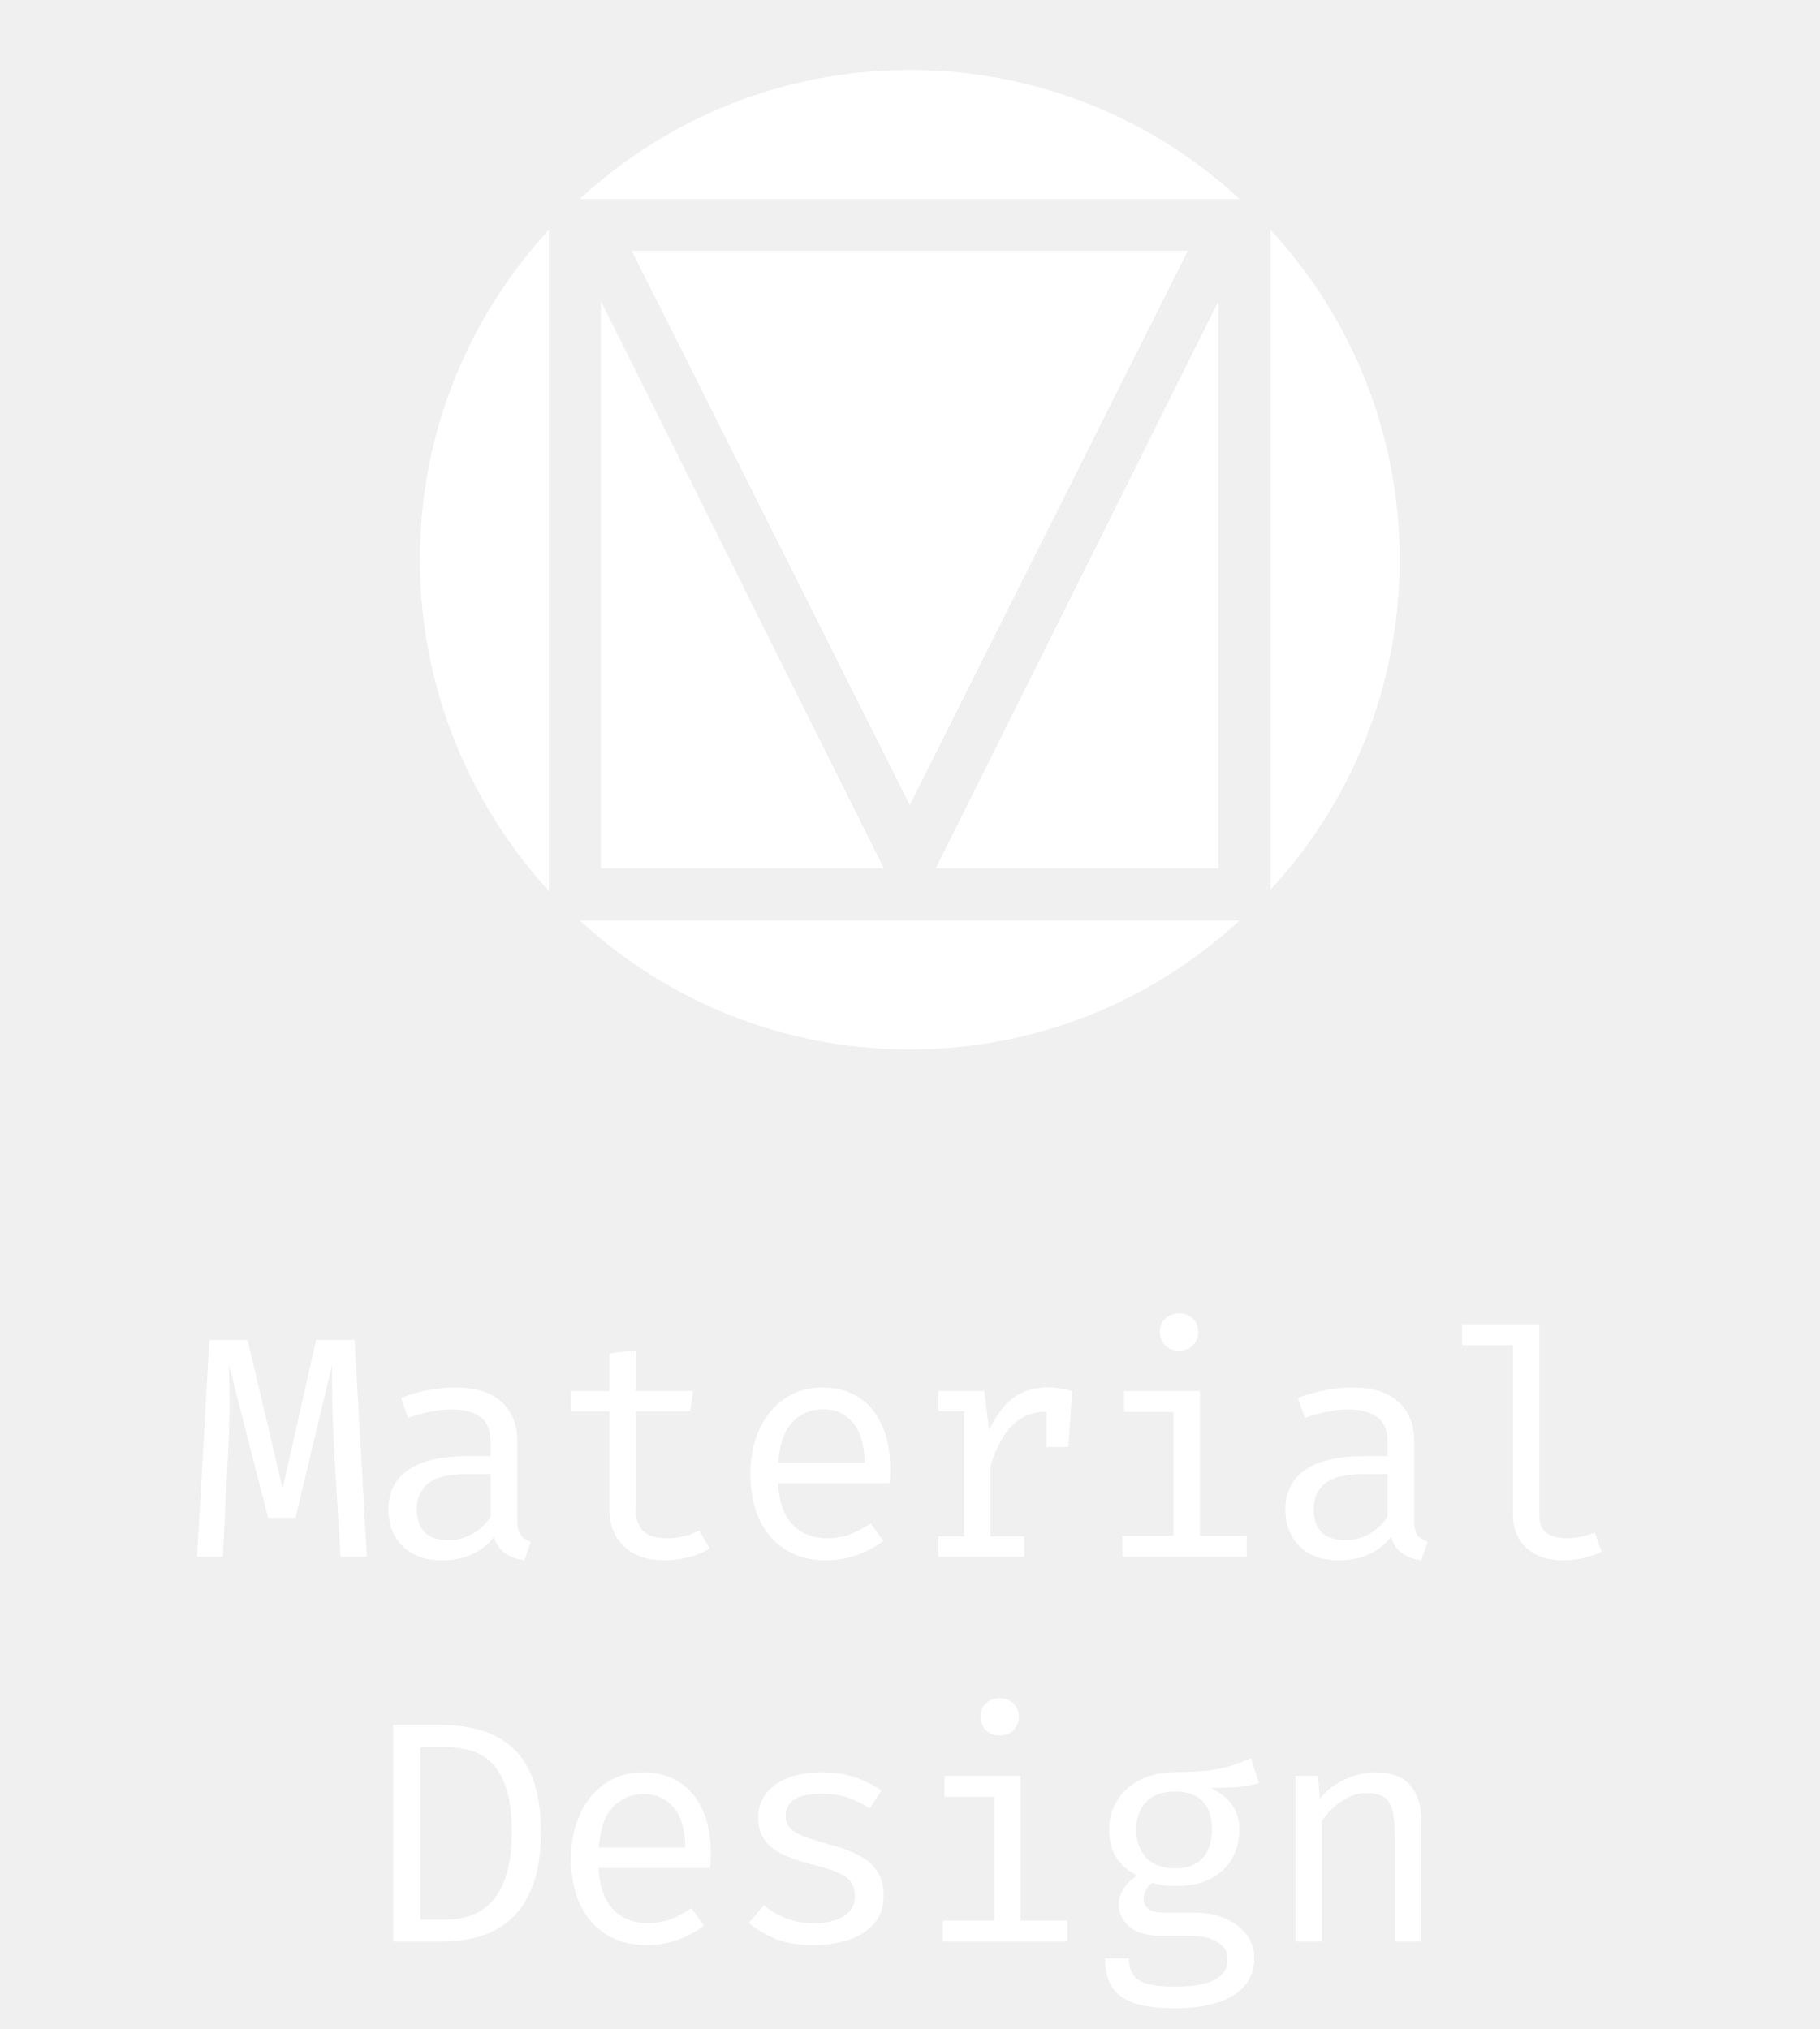
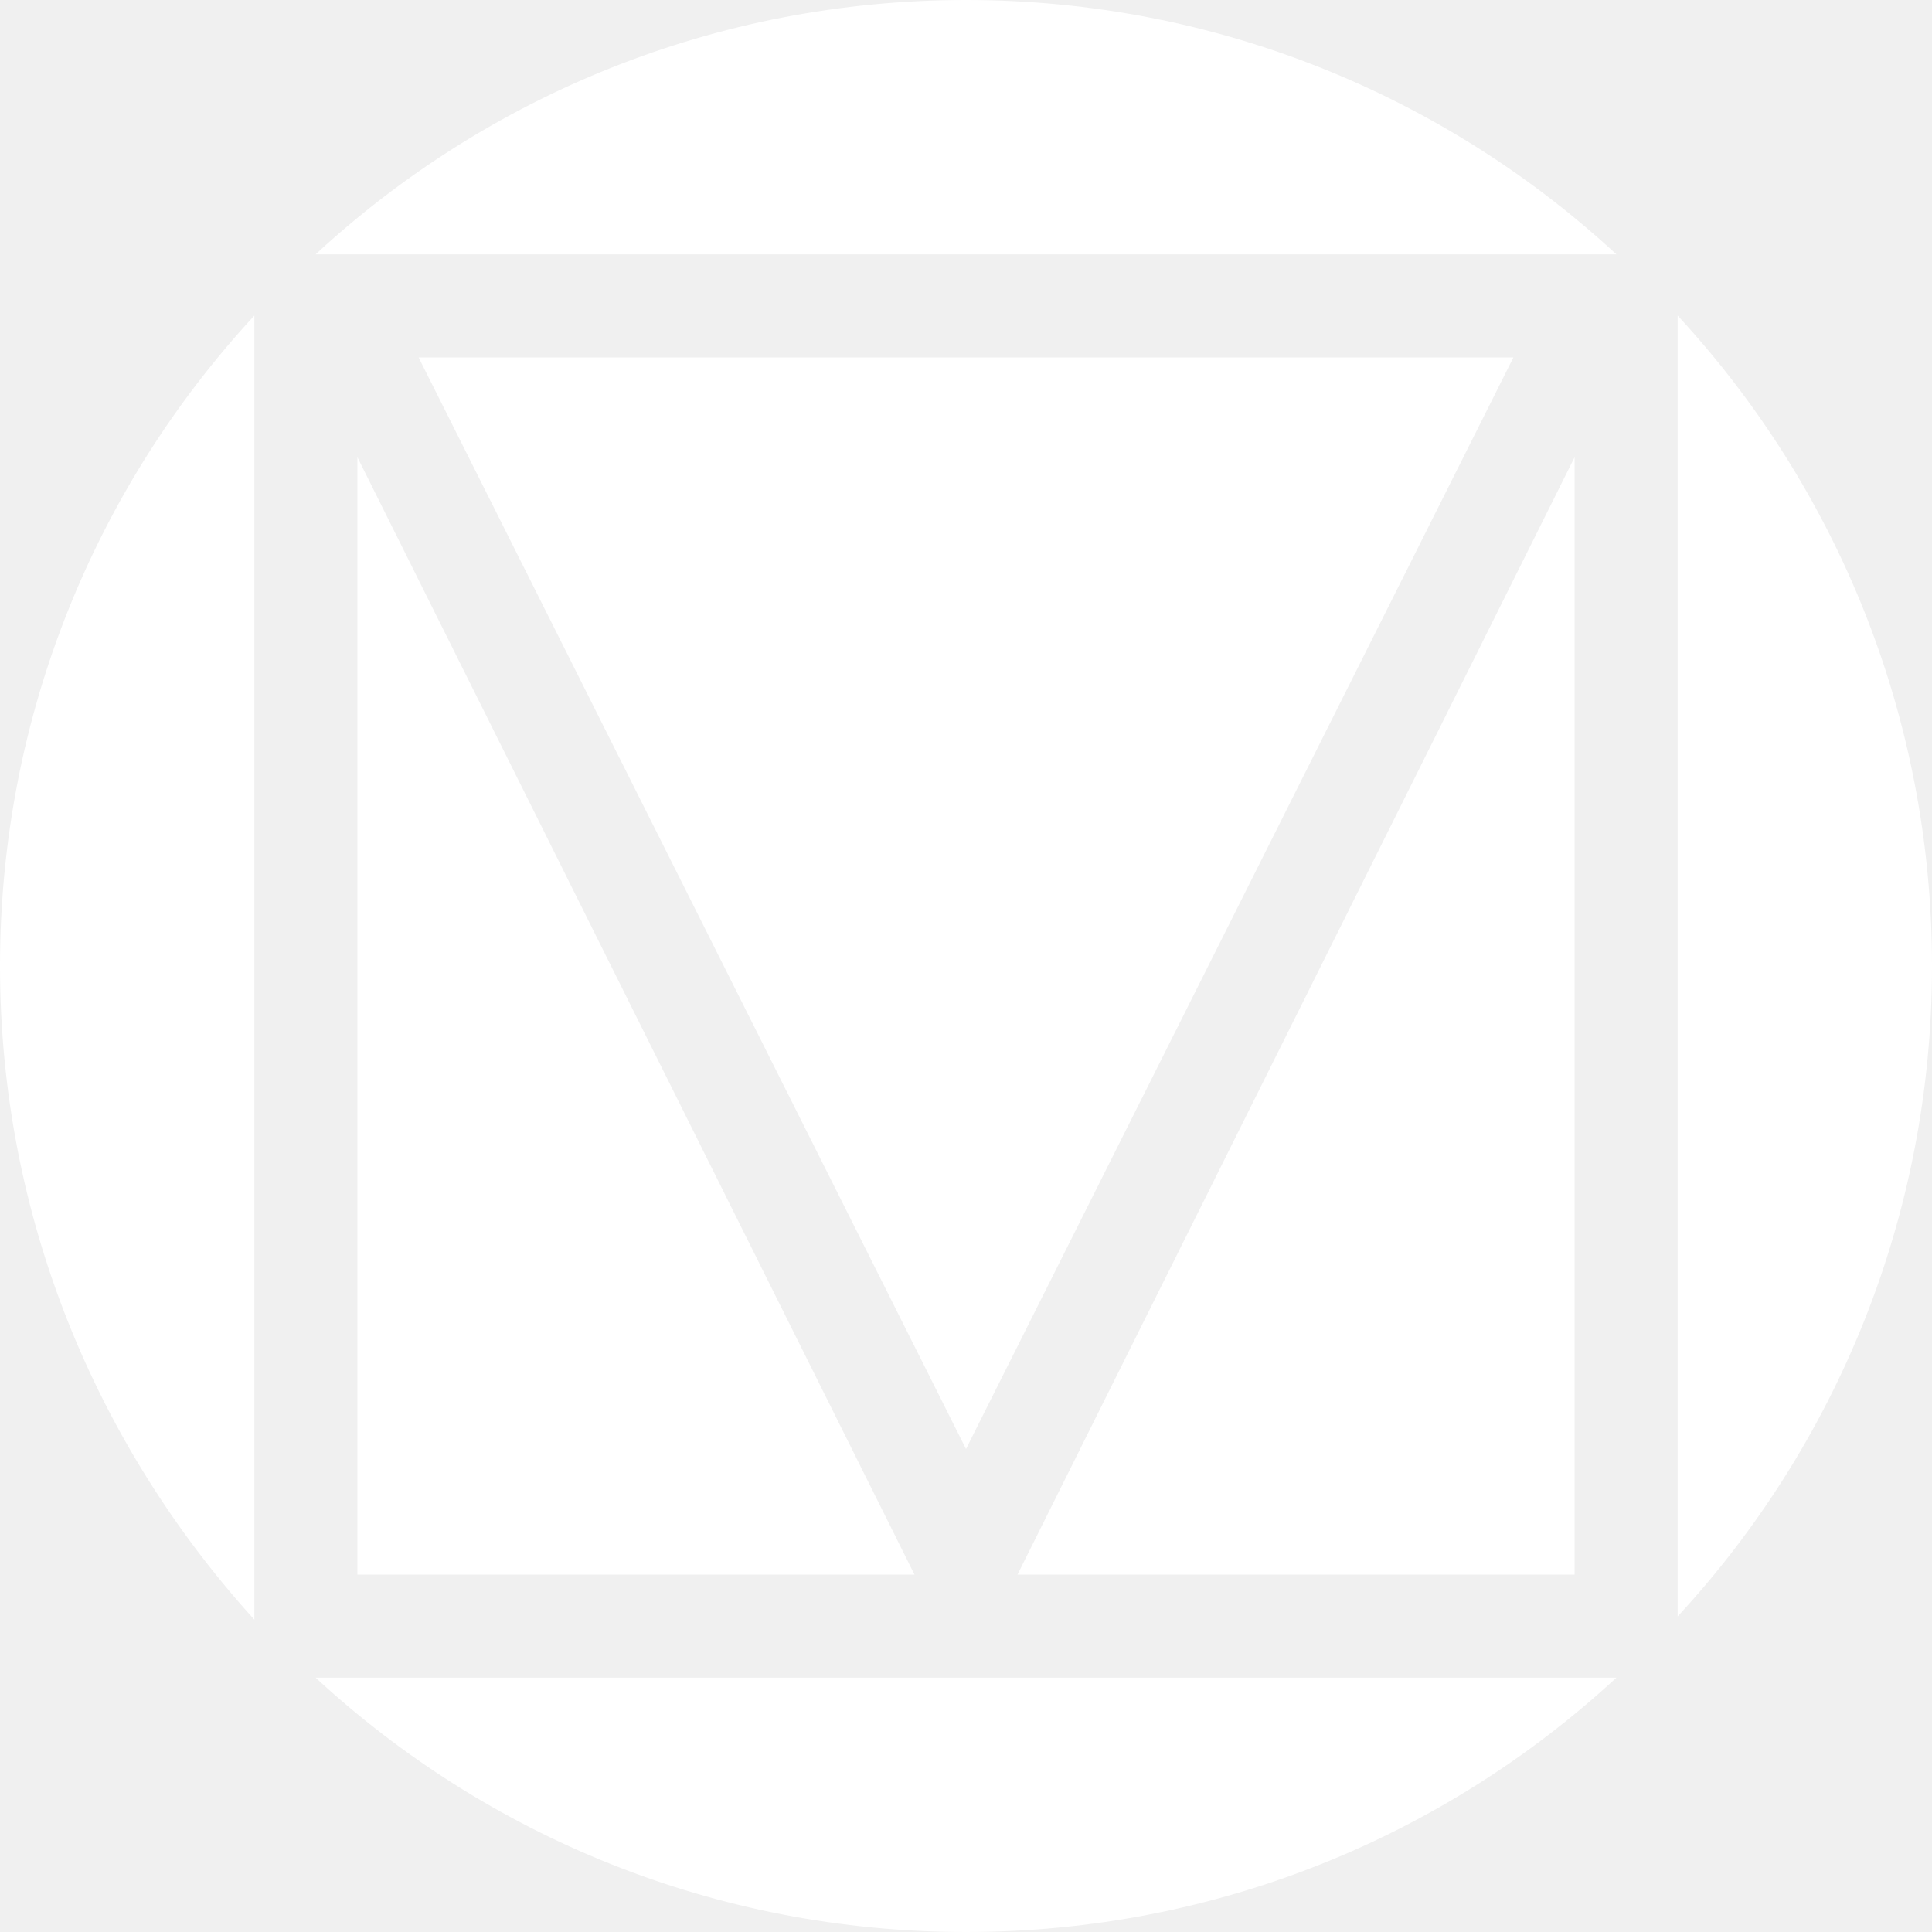
- <svg xmlns="http://www.w3.org/2000/svg" width="104" height="116" viewBox="0 0 104 116" fill="none">
-   <g clip-path="url(#clip0_3001_2664)">
-     <path d="M31.373 13.147V50.947C26.8 45.907 24 39.28 24 32C24 24.72 26.8 18.093 31.373 13.147Z" fill="white" />
-     <path d="M34.36 17.253L50.507 49.64H34.36V17.253Z" fill="white" />
-     <path d="M52 46L36.133 14.36H67.867L52 46Z" fill="white" />
-     <path d="M52 4C59.28 4 65.907 6.8 70.853 11.373H33.147C38.093 6.8 44.72 4 52 4Z" fill="white" />
-     <path d="M69.64 49.64H53.493L69.64 17.253V49.64Z" fill="white" />
-     <path d="M70.853 52.627C65.907 57.2 59.28 60 52 60C44.72 60 38.093 57.2 33.147 52.627H70.853Z" fill="white" />
-     <path d="M72.627 50.853V13.147C77.2 18.093 80 24.72 80 32C80 39.28 77.2 45.907 72.627 50.853Z" fill="white" />
-     <path d="M34.36 17.253L50.507 49.64H34.36V17.253Z" fill="white" />
-     <path d="M52 46L36.133 14.36H67.867L52 46Z" fill="white" />
-     <path d="M53.493 49.64L69.64 17.253V49.64H53.493Z" fill="white" />
-     <path d="M36.133 14.36H67.867L52 46L36.133 14.36Z" fill="white" />
-   </g>
-   <path d="M20.267 76.607L20.969 89H19.466L19.079 82.529C19.061 82.091 19.043 81.647 19.025 81.197C19.007 80.747 18.995 80.315 18.989 79.901C18.983 79.487 18.98 79.118 18.98 78.794C18.98 78.47 18.98 78.218 18.98 78.038L16.892 86.777H15.326L13.085 78.038C13.091 78.212 13.097 78.47 13.103 78.812C13.109 79.148 13.112 79.529 13.112 79.955C13.118 80.381 13.115 80.819 13.103 81.269C13.097 81.713 13.085 82.127 13.067 82.511L12.734 89H11.267L11.969 76.607H14.147L16.154 85.094L18.071 76.607H20.267ZM29.566 86.93C29.566 87.308 29.629 87.584 29.755 87.758C29.881 87.932 30.076 88.061 30.34 88.145L29.971 89.207C29.563 89.153 29.206 89.024 28.9 88.82C28.594 88.61 28.372 88.295 28.234 87.875C27.892 88.313 27.466 88.646 26.956 88.874C26.446 89.096 25.882 89.207 25.264 89.207C24.316 89.207 23.569 88.94 23.023 88.406C22.477 87.872 22.204 87.164 22.204 86.282C22.204 85.304 22.585 84.554 23.347 84.032C24.109 83.51 25.21 83.249 26.65 83.249H28.045V82.457C28.045 81.773 27.844 81.29 27.442 81.008C27.046 80.72 26.494 80.576 25.786 80.576C25.474 80.576 25.108 80.615 24.688 80.693C24.268 80.765 23.812 80.888 23.32 81.062L22.924 79.919C23.506 79.703 24.052 79.55 24.562 79.46C25.072 79.37 25.558 79.325 26.02 79.325C27.202 79.325 28.087 79.601 28.675 80.153C29.269 80.699 29.566 81.443 29.566 82.385V86.93ZM25.651 88.055C26.119 88.055 26.566 87.938 26.992 87.704C27.418 87.464 27.769 87.134 28.045 86.714V84.275H26.677C25.633 84.275 24.895 84.455 24.463 84.815C24.037 85.175 23.824 85.658 23.824 86.264C23.824 86.852 23.974 87.299 24.274 87.605C24.58 87.905 25.039 88.055 25.651 88.055ZM40.557 88.523C40.233 88.739 39.84 88.907 39.378 89.027C38.916 89.147 38.463 89.207 38.019 89.207C36.999 89.207 36.213 88.94 35.661 88.406C35.109 87.872 34.833 87.185 34.833 86.345V80.693H32.655V79.523H34.833V77.372L36.345 77.192V79.523H39.621L39.441 80.693H36.345V86.327C36.345 86.855 36.483 87.257 36.759 87.533C37.041 87.809 37.506 87.947 38.154 87.947C38.508 87.947 38.835 87.905 39.135 87.821C39.435 87.737 39.714 87.629 39.972 87.497L40.557 88.523ZM44.474 84.797C44.504 85.529 44.645 86.129 44.897 86.597C45.149 87.059 45.482 87.401 45.896 87.623C46.31 87.839 46.76 87.947 47.246 87.947C47.732 87.947 48.17 87.875 48.56 87.731C48.956 87.587 49.361 87.374 49.775 87.092L50.486 88.091C50.042 88.439 49.535 88.712 48.965 88.91C48.401 89.108 47.822 89.207 47.228 89.207C46.31 89.207 45.527 89 44.879 88.586C44.231 88.172 43.736 87.596 43.394 86.858C43.058 86.114 42.89 85.253 42.89 84.275C42.89 83.315 43.061 82.463 43.403 81.719C43.745 80.975 44.225 80.39 44.843 79.964C45.461 79.538 46.19 79.325 47.03 79.325C47.828 79.325 48.515 79.514 49.091 79.892C49.667 80.264 50.108 80.798 50.414 81.494C50.726 82.184 50.882 83.009 50.882 83.969C50.882 84.131 50.879 84.284 50.873 84.428C50.867 84.566 50.858 84.689 50.846 84.797H44.474ZM47.048 80.567C46.346 80.567 45.758 80.816 45.284 81.314C44.816 81.812 44.549 82.583 44.483 83.627H49.424C49.406 82.613 49.184 81.851 48.758 81.341C48.332 80.825 47.762 80.567 47.048 80.567ZM53.629 89V87.839H55.105V80.684H53.629V79.523H56.257L56.536 81.764C56.902 80.984 57.346 80.381 57.868 79.955C58.39 79.529 59.08 79.316 59.938 79.316C60.202 79.316 60.436 79.337 60.64 79.379C60.85 79.415 61.063 79.463 61.279 79.523L60.838 80.873C60.64 80.819 60.46 80.78 60.298 80.756C60.136 80.726 59.95 80.711 59.74 80.711C59.014 80.711 58.39 80.969 57.868 81.485C57.346 82.001 56.929 82.781 56.617 83.825V87.839H58.543V89H53.629ZM59.821 82.727V80.666L59.974 79.523H61.279L61.063 82.727H59.821ZM68.589 79.523V87.803H71.262V89H64.152V87.803H67.077V80.72H64.242V79.523H68.589ZM67.383 75.086C67.719 75.086 67.986 75.188 68.184 75.392C68.388 75.596 68.49 75.845 68.49 76.139C68.49 76.445 68.388 76.703 68.184 76.913C67.986 77.117 67.719 77.219 67.383 77.219C67.065 77.219 66.804 77.117 66.6 76.913C66.396 76.703 66.294 76.445 66.294 76.139C66.294 75.845 66.396 75.596 66.6 75.392C66.804 75.188 67.065 75.086 67.383 75.086ZM80.831 86.93C80.831 87.308 80.894 87.584 81.02 87.758C81.146 87.932 81.341 88.061 81.605 88.145L81.236 89.207C80.828 89.153 80.471 89.024 80.165 88.82C79.859 88.61 79.637 88.295 79.499 87.875C79.157 88.313 78.731 88.646 78.221 88.874C77.711 89.096 77.147 89.207 76.529 89.207C75.581 89.207 74.834 88.94 74.288 88.406C73.742 87.872 73.469 87.164 73.469 86.282C73.469 85.304 73.85 84.554 74.612 84.032C75.374 83.51 76.475 83.249 77.915 83.249H79.31V82.457C79.31 81.773 79.109 81.29 78.707 81.008C78.311 80.72 77.759 80.576 77.051 80.576C76.739 80.576 76.373 80.615 75.953 80.693C75.533 80.765 75.077 80.888 74.585 81.062L74.189 79.919C74.771 79.703 75.317 79.55 75.827 79.46C76.337 79.37 76.823 79.325 77.285 79.325C78.467 79.325 79.352 79.601 79.94 80.153C80.534 80.699 80.831 81.443 80.831 82.385V86.93ZM76.916 88.055C77.384 88.055 77.831 87.938 78.257 87.704C78.683 87.464 79.034 87.134 79.31 86.714V84.275H77.942C76.898 84.275 76.16 84.455 75.728 84.815C75.302 85.175 75.089 85.658 75.089 86.264C75.089 86.852 75.239 87.299 75.539 87.605C75.845 87.905 76.304 88.055 76.916 88.055ZM87.988 75.707V86.66C87.988 87.128 88.132 87.461 88.42 87.659C88.714 87.851 89.092 87.947 89.554 87.947C89.842 87.947 90.115 87.917 90.373 87.857C90.631 87.797 90.889 87.716 91.147 87.614L91.552 88.721C91.294 88.847 90.973 88.958 90.589 89.054C90.211 89.156 89.782 89.207 89.302 89.207C88.462 89.207 87.781 88.976 87.259 88.514C86.737 88.046 86.476 87.401 86.476 86.579V76.904H83.569V75.707H87.988ZM29.251 104.745C29.251 103.665 29.137 102.801 28.909 102.153C28.681 101.505 28.381 101.019 28.009 100.695C27.637 100.371 27.229 100.155 26.785 100.047C26.347 99.939 25.915 99.885 25.489 99.885H24.031V109.749H25.507C25.951 109.749 26.392 109.68 26.83 109.542C27.274 109.398 27.679 109.146 28.045 108.786C28.411 108.42 28.702 107.913 28.918 107.265C29.14 106.611 29.251 105.771 29.251 104.745ZM30.916 104.745C30.916 105.777 30.805 106.659 30.583 107.391C30.367 108.117 30.07 108.717 29.692 109.191C29.314 109.665 28.882 110.034 28.396 110.298C27.916 110.556 27.409 110.739 26.875 110.847C26.347 110.949 25.828 111 25.318 111H22.474V98.607H25.12C25.846 98.607 26.551 98.688 27.235 98.85C27.925 99.012 28.546 99.312 29.098 99.75C29.656 100.182 30.097 100.8 30.421 101.604C30.751 102.408 30.916 103.455 30.916 104.745ZM34.221 106.797C34.251 107.529 34.392 108.129 34.644 108.597C34.896 109.059 35.229 109.401 35.643 109.623C36.057 109.839 36.507 109.947 36.993 109.947C37.479 109.947 37.917 109.875 38.307 109.731C38.703 109.587 39.108 109.374 39.522 109.092L40.233 110.091C39.789 110.439 39.282 110.712 38.712 110.91C38.148 111.108 37.569 111.207 36.975 111.207C36.057 111.207 35.274 111 34.626 110.586C33.978 110.172 33.483 109.596 33.141 108.858C32.805 108.114 32.637 107.253 32.637 106.275C32.637 105.315 32.808 104.463 33.15 103.719C33.492 102.975 33.972 102.39 34.59 101.964C35.208 101.538 35.937 101.325 36.777 101.325C37.575 101.325 38.262 101.514 38.838 101.892C39.414 102.264 39.855 102.798 40.161 103.494C40.473 104.184 40.629 105.009 40.629 105.969C40.629 106.131 40.626 106.284 40.62 106.428C40.614 106.566 40.605 106.689 40.593 106.797H34.221ZM36.795 102.567C36.093 102.567 35.505 102.816 35.031 103.314C34.563 103.812 34.296 104.583 34.23 105.627H39.171C39.153 104.613 38.931 103.851 38.505 103.341C38.079 102.825 37.509 102.567 36.795 102.567ZM46.508 109.956C47.234 109.956 47.807 109.821 48.227 109.551C48.653 109.275 48.866 108.909 48.866 108.453C48.866 108.165 48.812 107.916 48.704 107.706C48.602 107.496 48.389 107.307 48.065 107.139C47.741 106.971 47.243 106.803 46.571 106.635C45.917 106.473 45.347 106.287 44.861 106.077C44.381 105.861 44.006 105.582 43.736 105.24C43.472 104.898 43.34 104.454 43.34 103.908C43.34 103.374 43.49 102.915 43.79 102.531C44.096 102.141 44.519 101.844 45.059 101.64C45.599 101.43 46.226 101.325 46.94 101.325C47.702 101.325 48.365 101.427 48.929 101.631C49.499 101.829 49.982 102.075 50.378 102.369L49.712 103.395C49.352 103.149 48.956 102.948 48.524 102.792C48.092 102.63 47.57 102.549 46.958 102.549C46.214 102.549 45.686 102.666 45.374 102.9C45.062 103.128 44.906 103.425 44.906 103.791C44.906 104.067 44.981 104.298 45.131 104.484C45.287 104.664 45.548 104.829 45.914 104.979C46.28 105.123 46.784 105.282 47.426 105.456C48.044 105.618 48.581 105.813 49.037 106.041C49.499 106.269 49.859 106.569 50.117 106.941C50.375 107.313 50.504 107.793 50.504 108.381C50.504 109.053 50.312 109.599 49.928 110.019C49.544 110.433 49.046 110.736 48.434 110.928C47.828 111.114 47.186 111.207 46.508 111.207C45.65 111.207 44.918 111.084 44.312 110.838C43.712 110.586 43.208 110.283 42.8 109.929L43.664 108.93C44.036 109.236 44.462 109.485 44.942 109.677C45.428 109.863 45.95 109.956 46.508 109.956ZM58.336 101.523V109.803H61.009V111H53.899V109.803H56.824V102.72H53.989V101.523H58.336ZM57.13 97.086C57.466 97.086 57.733 97.188 57.931 97.392C58.135 97.596 58.237 97.845 58.237 98.139C58.237 98.445 58.135 98.703 57.931 98.913C57.733 99.117 57.466 99.219 57.13 99.219C56.812 99.219 56.551 99.117 56.347 98.913C56.143 98.703 56.041 98.445 56.041 98.139C56.041 97.845 56.143 97.596 56.347 97.392C56.551 97.188 56.812 97.086 57.13 97.086ZM71.496 100.515L71.964 101.937C71.562 102.063 71.133 102.141 70.677 102.171C70.221 102.201 69.726 102.216 69.192 102.216C69.738 102.468 70.149 102.795 70.425 103.197C70.701 103.593 70.839 104.061 70.839 104.601C70.839 105.225 70.698 105.78 70.416 106.266C70.134 106.752 69.726 107.133 69.192 107.409C68.664 107.685 68.025 107.823 67.275 107.823C66.957 107.823 66.69 107.808 66.474 107.778C66.264 107.748 66.06 107.703 65.862 107.643C65.718 107.739 65.598 107.871 65.502 108.039C65.412 108.207 65.367 108.381 65.367 108.561C65.367 108.789 65.457 108.978 65.637 109.128C65.817 109.278 66.15 109.353 66.636 109.353H68.346C68.982 109.353 69.552 109.467 70.056 109.695C70.566 109.923 70.965 110.229 71.253 110.613C71.547 110.997 71.694 111.435 71.694 111.927C71.694 112.857 71.298 113.571 70.506 114.069C69.72 114.567 68.607 114.816 67.167 114.816C66.159 114.816 65.364 114.711 64.782 114.501C64.2 114.297 63.783 113.982 63.531 113.556C63.285 113.136 63.162 112.605 63.162 111.963H64.53C64.53 112.329 64.602 112.632 64.746 112.872C64.89 113.112 65.151 113.289 65.529 113.403C65.907 113.523 66.45 113.583 67.158 113.583C67.854 113.583 68.421 113.523 68.859 113.403C69.303 113.289 69.63 113.115 69.84 112.881C70.056 112.653 70.164 112.368 70.164 112.026C70.164 111.576 69.96 111.237 69.552 111.009C69.144 110.781 68.634 110.667 68.022 110.667H66.33C65.514 110.667 64.911 110.487 64.521 110.127C64.137 109.767 63.945 109.353 63.945 108.885C63.945 108.579 64.032 108.282 64.206 107.994C64.386 107.706 64.647 107.451 64.989 107.229C64.443 106.941 64.041 106.584 63.783 106.158C63.525 105.732 63.396 105.216 63.396 104.61C63.396 103.968 63.555 103.401 63.873 102.909C64.191 102.411 64.635 102.021 65.205 101.739C65.775 101.457 66.432 101.316 67.176 101.316C67.974 101.31 68.622 101.277 69.12 101.217C69.618 101.151 70.044 101.058 70.398 100.938C70.758 100.818 71.124 100.677 71.496 100.515ZM67.176 102.423C66.414 102.423 65.85 102.63 65.484 103.044C65.124 103.452 64.944 103.974 64.944 104.61C64.944 105.252 65.13 105.78 65.502 106.194C65.874 106.608 66.444 106.815 67.212 106.815C67.884 106.815 68.394 106.62 68.742 106.23C69.096 105.84 69.273 105.297 69.273 104.601C69.273 103.887 69.096 103.347 68.742 102.981C68.394 102.609 67.872 102.423 67.176 102.423ZM74.045 111V101.523H75.332L75.449 102.837C75.833 102.351 76.313 101.979 76.889 101.721C77.471 101.457 78.035 101.325 78.581 101.325C79.511 101.325 80.186 101.571 80.606 102.063C81.032 102.555 81.245 103.239 81.245 104.115V111H79.733V105.231C79.733 104.583 79.697 104.061 79.625 103.665C79.553 103.263 79.403 102.972 79.175 102.792C78.947 102.606 78.593 102.513 78.113 102.513C77.741 102.513 77.39 102.594 77.06 102.756C76.736 102.918 76.445 103.122 76.187 103.368C75.935 103.608 75.725 103.851 75.557 104.097V111H74.045Z" fill="white" />
-   <defs>
-     <clipPath id="clip0_3001_2664">
-       <rect width="56" height="56" fill="white" transform="translate(24 4)" />
-     </clipPath>
-   </defs>
+ <svg xmlns="http://www.w3.org/2000/svg" width="56" height="56" viewBox="0 0 56 56" fill="none">
+   <path d="M7.373 9.147V46.947C2.8 41.907 0 35.28 0 28C0 20.72 2.8 14.093 7.373 9.147Z" fill="white" />
+   <path d="M10.36 13.253L26.507 45.64H10.36V13.253Z" fill="white" />
+   <path d="M28 42L12.133 10.36H43.867L28 42Z" fill="white" />
+   <path d="M28 0C35.28 0 41.907 2.8 46.853 7.373H9.147C14.093 2.8 20.72 0 28 0Z" fill="white" />
+   <path d="M45.64 45.64H29.493L45.64 13.253V45.64Z" fill="white" />
+   <path d="M46.853 48.627C41.907 53.2 35.28 56 28 56C20.72 56 14.093 53.2 9.147 48.627H46.853Z" fill="white" />
+   <path d="M48.627 46.853V9.147C53.2 14.093 56 20.72 56 28C56 35.28 53.2 41.907 48.627 46.853Z" fill="white" />
</svg>
